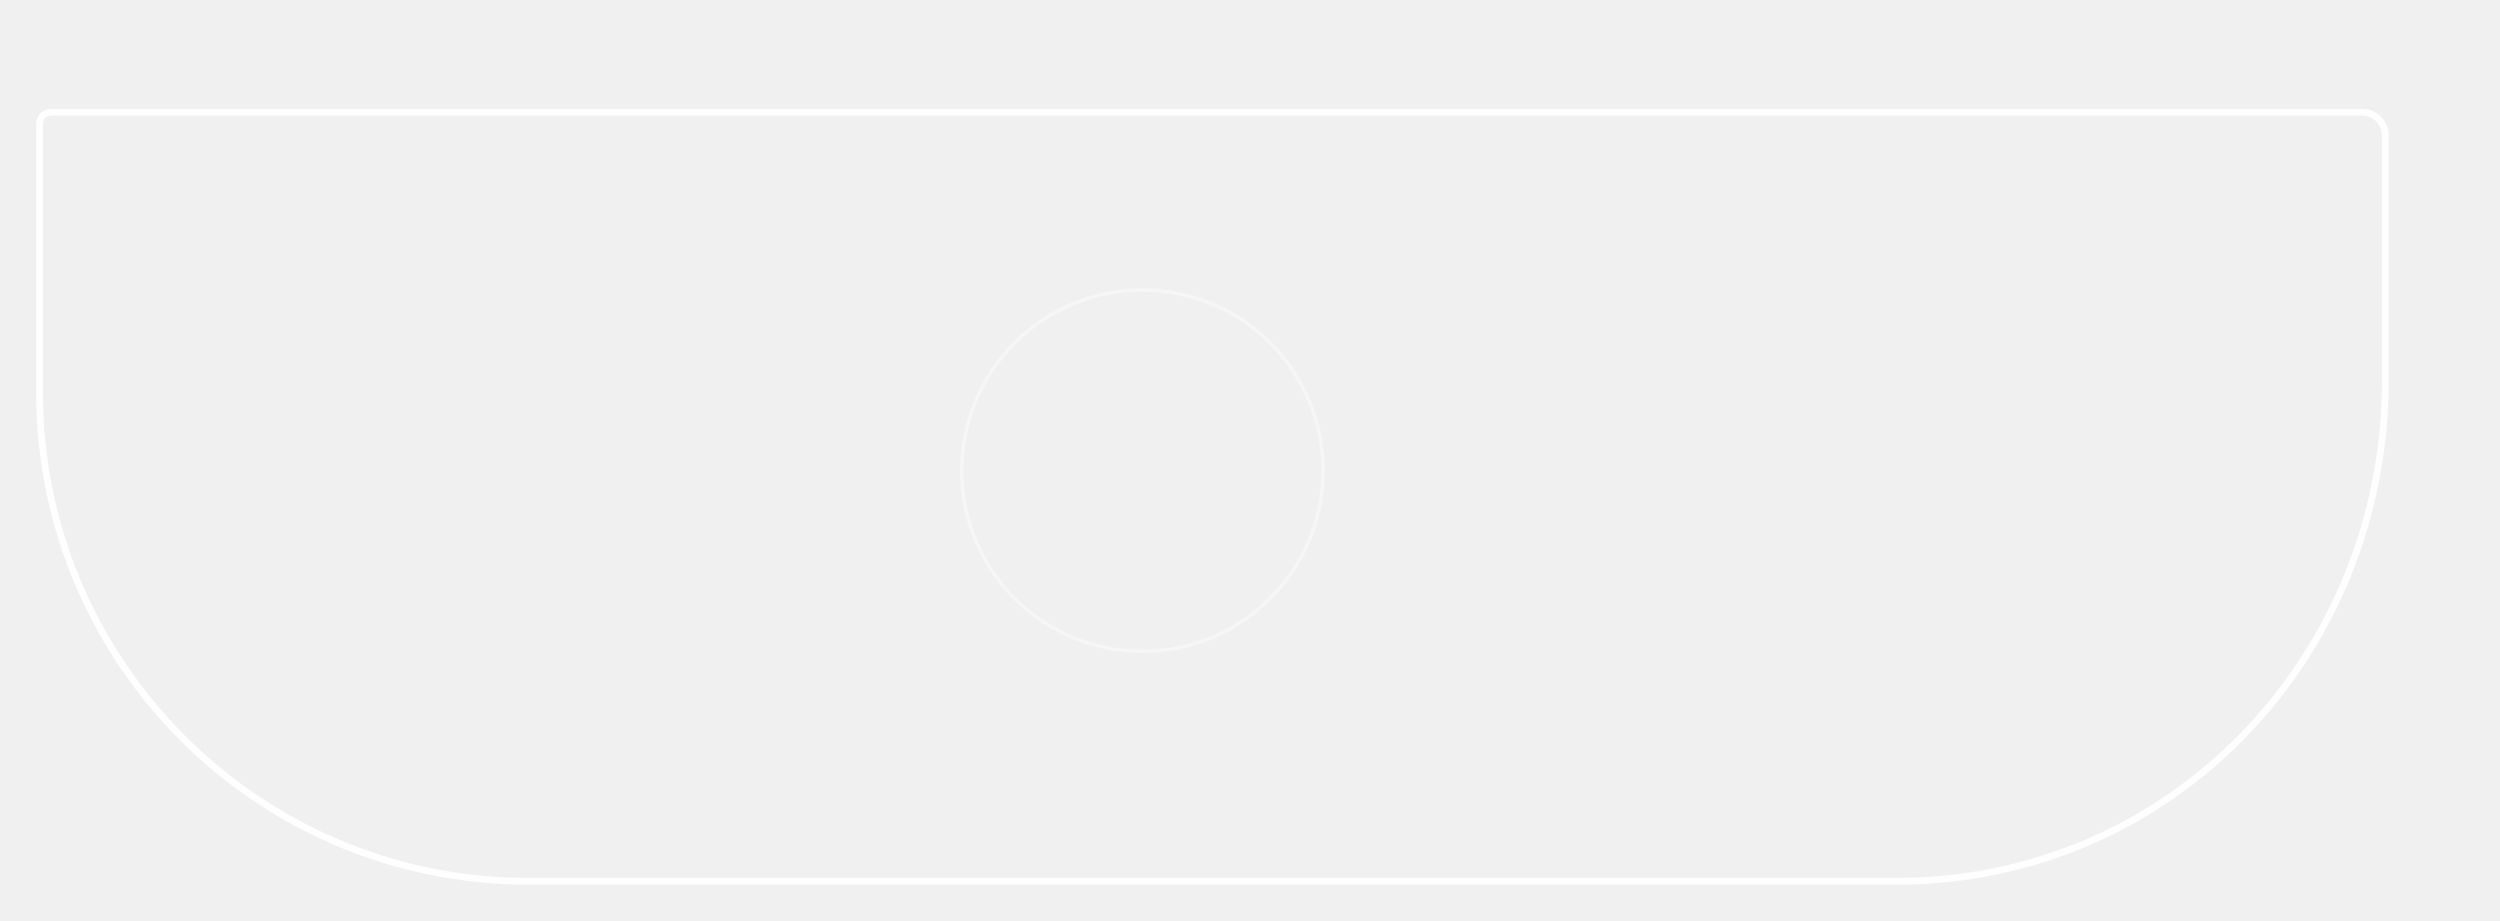
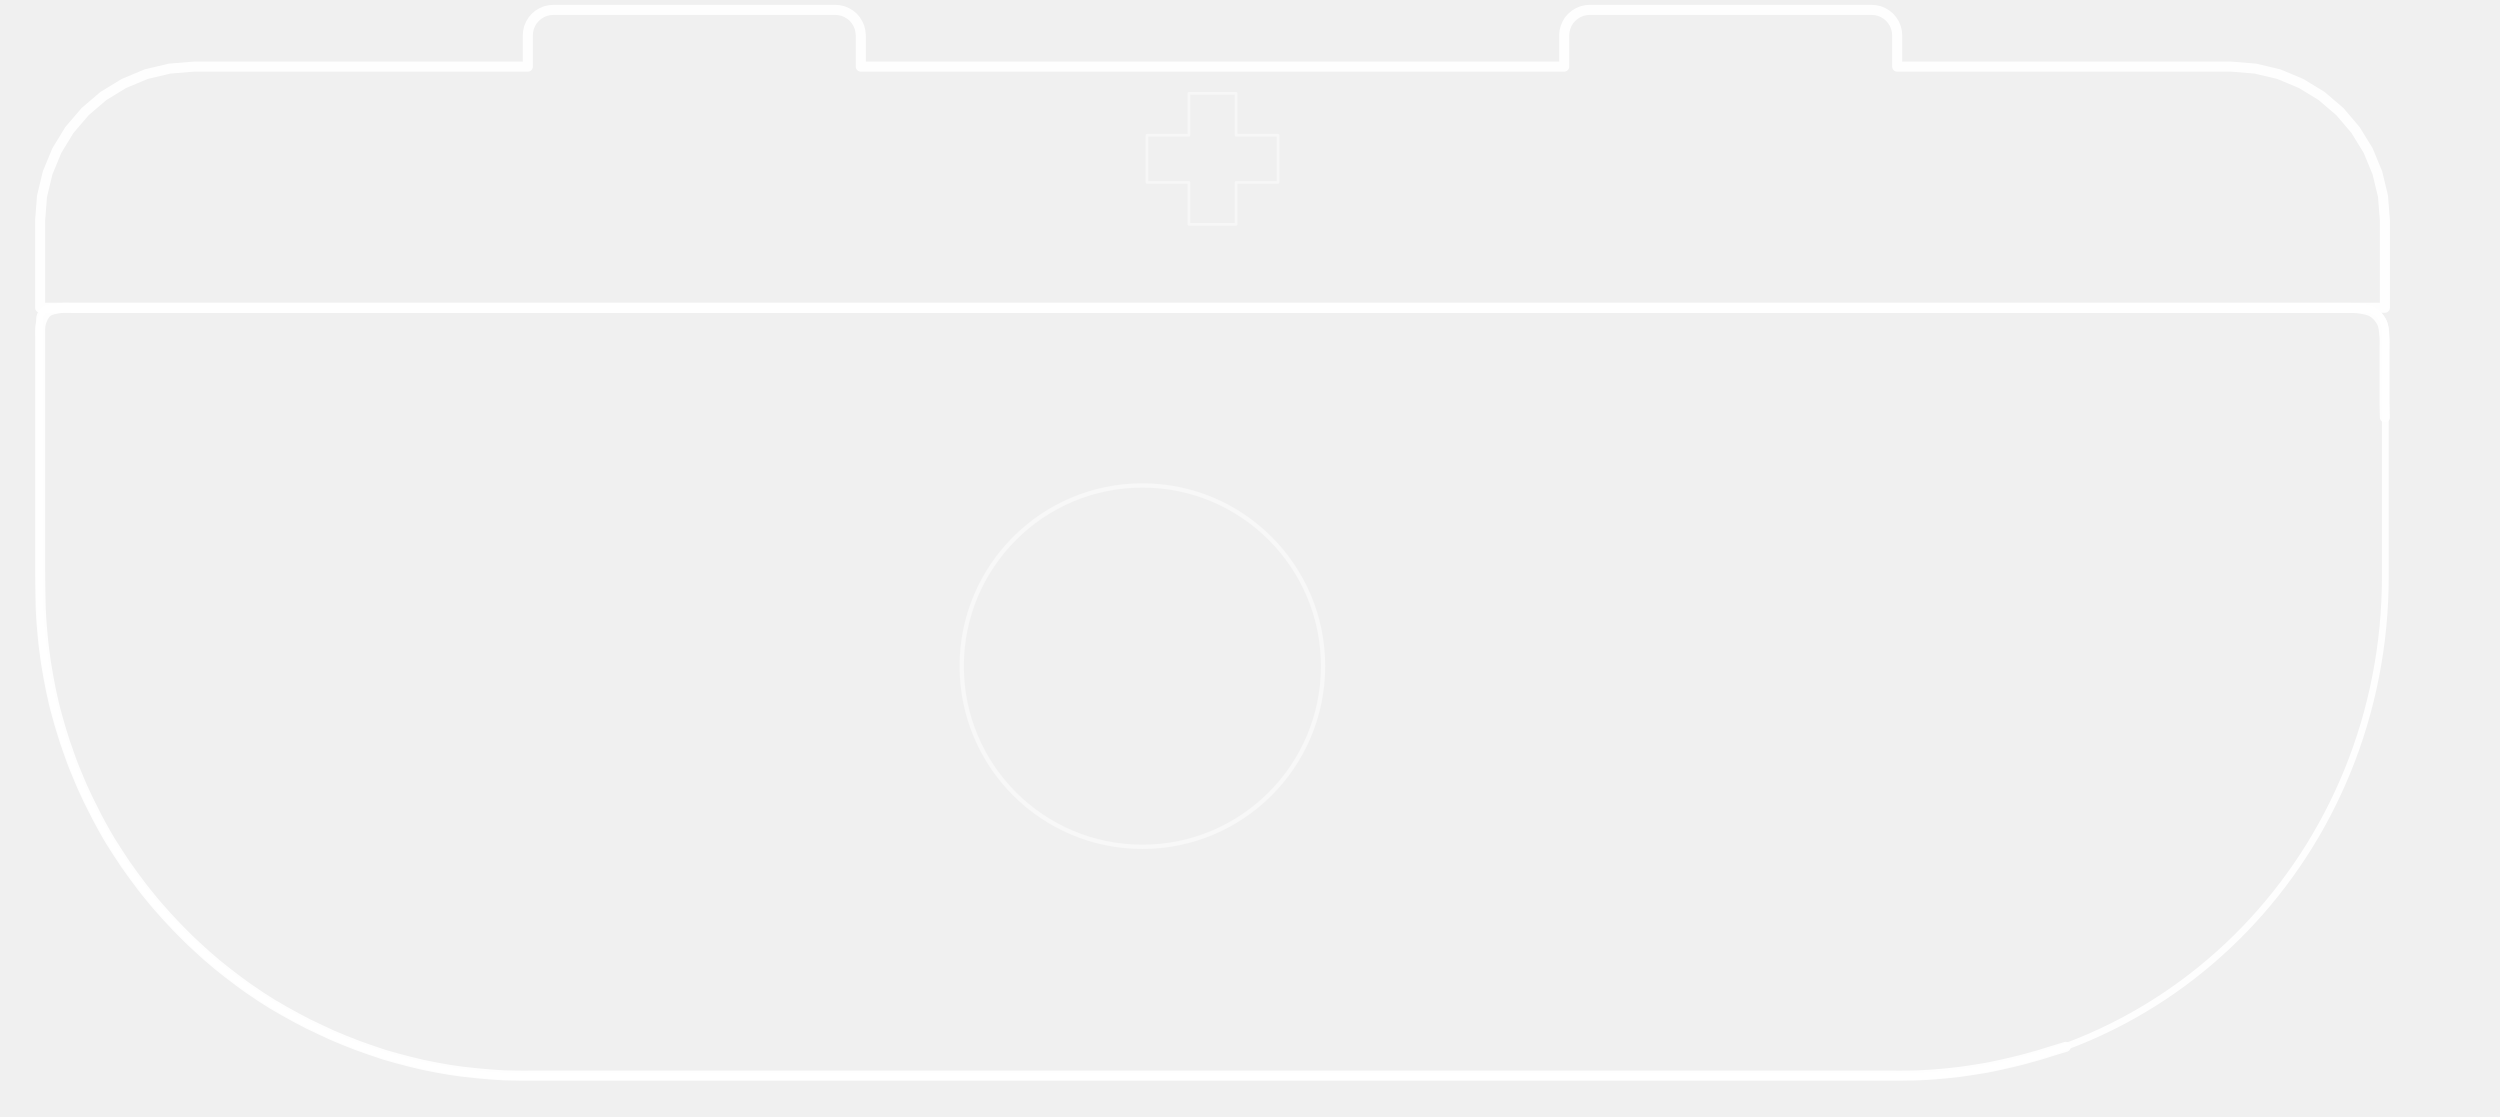
- <svg xmlns="http://www.w3.org/2000/svg" width="480" viewBox="0 0 252.874 93.141" id="asset-joycon_right_horizontal-body">
-   <defs id="defs907" />
+ <svg xmlns="http://www.w3.org/2000/svg" id="asset-joycon_right_horizontal-body" viewBox="0 -19.77 252.875 112.911">
+   <defs>
+     <clipPath id="rail-outside" clipPathUnits="userSpaceOnUse">
+       <path d="M-50-50h352.875v193.141H-50ZM191.833 89.141l1.005-.01 1.005-.029 1.004-.05 1.003-.07 1.002-.091.999-.11.997-.131.994-.151.991-.172.987-.192.983-.212.978-.233.974-.253.967-.273.962-.293.956-.313.949-.333.941-.352.934-.373.927-.391.917-.411.909-.43.9-.448.891-.468.88-.485.87-.504.86-.522.849-.539.837-.557.826-.574.813-.591.802-.607.788-.624.776-.639.763-.656.749-.671.735-.686.721-.7.707-.715.692-.73.677-.743.663-.757.647-.77.631-.782.615-.795.6-.808.583-.819.566-.831.55-.841.533-.853.517-.863.498-.873.482-.883.464-.892.446-.901.428-.91.41-.918.392-.926.374-.933.355-.941.337-.947.318-.954.3-.96.281-.966.261-.971.243-.975.224-.981.205-.984.186-.988.166-.992.148-.995.128-.997.11-1 .09-1.001.071-1.003.052-1.004.033-1.005.015-1.006V13.646l-.234-.97-.617-.784-.887-.458-.999-.08H5.251l-.912.346-.339.915v27.15l.012 1.005.031 1.006.052 1.004.072 1.003.092 1.001.112.999.133.997.153.994.173.99.194.987.213.983.233.978.254.973.273.967.294.962.312.956.333.949.351.942.371.935.39.926.409.919.427.91.446.901.465.892.482.883.5.872.518.862.536.851.552.84.569.829.587.817.602.805.619.792.635.78.65.767.666.754.68.74.696.726.71.712.724.697.739.683.752.667.765.653.779.636.791.621.803.604.816.588.827.572.839.554.85.538.86.52.871.502.881.485.891.466.9.448.909.43.918.411.926.392.934.373.941.354.948.335.955.315.961.295.967.276.973.256.977.235.982.216.987.195.99.176.993.155.997.135.999.114 1.001.095 1.003.074 1.004.054 1.005.033 1.005.014h138.766l1.005-.013 1.005-.032 1.004-.053 1.003-.072 1.001-.093.999-.114.997-.135.993-.156.99-.176.986-.198.981-.219.977-.24.971-.259.966-.28.96-.299.954-.317.948-.336Z" clip-rule="evenodd" />
+     </clipPath>
+   </defs>
  <g id="body">
-     <path style="fill:none;fill-rule:nonzero;fill-opacity:1;stroke:rgb(255, 255, 255);stroke-width:0.157;stroke-opacity:0.94;stroke-linecap:round;stroke-linejoin:round" d="m 41.822,7.233 c 0,-6.384 -5.224,-11.338 -11.609,-11.338 h -5.691 c -0.299,0 -0.539,0.241 -0.539,0.54 V 50.039 c 0,0.149 0.12,0.269 0.269,0.269 h 6.23 c 6.263,0 11.34,-5.075 11.34,-11.337 V 7.233 c 0,-1.355 -0.222,-2.611 -0.686,-3.883" id="path14377-8" transform="matrix(0 4.360621 -4.360621 0 223.3726 -93.22917)" />
-     <path style="fill:none;fill-rule:nonzero;fill-opacity:0.4;stroke:rgb(255, 255, 255);stroke-width:0.079;stroke-opacity:0.4;stroke-linecap:round;stroke-linejoin:round" d="m 36.489,24.726 c 0,2.315 -1.876,4.191 -4.191,4.191 -2.315,0 -4.191,-1.876 -4.191,-4.191 0,-2.314 1.876,-4.191 4.191,-4.191 2.315,0 4.191,1.877 4.191,4.191" id="path14265-8-7" class="detail" transform="matrix(0 4.360621 -4.360621 0 223.3726 -93.22917)" />
+     <path d="M41.822 7.233c0-6.385-5.224-11.339-11.608-11.339h-5.691a.538.538 0 0 0-.539.54V50.039c0 .149.12.269.269.269h6.23c6.263 0 11.34-5.075 11.34-11.337zc0-1.355-.222-2.611-.686-3.883" style="fill:none;fill-rule:nonzero;fill-opacity:1;stroke:#fff;stroke-width:.157;stroke-opacity:.94;stroke-linecap:round;stroke-linejoin:round" transform="rotate(90 158.3009 65.0717)scale(4.36062)" />
+     <path d="M36.489 24.726c0 2.315-1.875 4.191-4.191 4.191-2.315 0-4.191-1.876-4.191-4.191 0-2.314 1.875-4.191 4.191-4.191s4.191 1.877 4.191 4.191" class="detail" style="fill:none;fill-rule:nonzero;fill-opacity:.4;stroke:#fff;stroke-width:.101;stroke-opacity:.5;stroke-linecap:round;stroke-linejoin:round" transform="rotate(90 158.3009 65.0717)scale(4.36062)" />
+     <path id="body-strap" d="M4.06 11.36V2.51L4.25.08l.57-2.37.93-2.25 1.27-2.08 1.59-1.86 1.85-1.58 2.08-1.27 2.25-.94 2.37-.56 2.43-.2h33.8v-3.16l.03-.4.09-.4.16-.37.21-.35.27-.31.3-.26.35-.21.38-.16.39-.09.4-.03h28.51l.4.03.4.09.37.16.35.21.31.26.26.31.21.35.16.37.09.4.04.4v3.16h71.15v-3.16l.03-.4.1-.4.15-.37.21-.35.27-.31.31-.26.34-.21.38-.16.39-.09.41-.03h28.5l.41.03.39.09.38.16.34.21.31.26.26.31.22.35.15.37.1.4.03.4v3.16h33.8l2.43.2 2.37.56 2.25.94 2.08 1.27 1.85 1.58 1.58 1.86 1.28 2.08.93 2.25.57 2.37.19 2.43v8.85Z" style="fill:none;stroke:#fff;stroke-opacity:.94;stroke-width:1.015;stroke-linejoin:round" />
+     <path id="outline-strong" d="M241.23 22.45c-.01-.23-.02-.92-.03-1.38v-5.5c0-.46.03-.92-.02-1.38-.04-.45-.06-.95-.26-1.34-.19-.4-.53-.79-.9-1.02-.37-.24-.86-.32-1.31-.39-.45-.08-.92-.05-1.38-.06s-.91 0-1.37 0H7.44c-.46 0-.94-.05-1.38.02-.45.07-.97.14-1.29.4s-.52.73-.64 1.15c-.11.42-.06.92-.07 1.37-.01.46 0 .92 0 1.38v22.03c0 .46 0 .91.01 1.37 0 .46.01.92.02 1.38s.01.92.03 1.38c.02.45.05.91.08 1.37.04.46.08.92.12 1.37.05.46.09.92.15 1.37.06.46.12.91.19 1.36.07.46.15.91.23 1.36s.17.9.26 1.35q.135.675.3 1.35c.11.44.22.89.35 1.33.12.44.24.88.38 1.32.13.44.27.88.41 1.31.15.44.3.87.46 1.3.15.43.31.87.48 1.29.17.43.35.85.53 1.27.18.43.36.85.56 1.26.19.42.39.83.6 1.24.2.41.41.82.62 1.23.22.4.43.81.66 1.21.22.4.45.79.69 1.19.24.39.49.78.74 1.16.25.39.5.77.76 1.15.26.37.53.75.8 1.12s.54.74.82 1.1c.28.37.57.73.86 1.08.29.36.58.71.88 1.05.3.35.61.69.92 1.03s.63.67.94 1c.32.33.64.66.97.98.33.33.66.64 1 .95q.495.465 1.02.93c.34.3.69.6 1.04.89.36.29.72.58 1.08.86s.73.56 1.09.83c.37.28.74.54 1.12.81.38.26.76.52 1.14.77s.77.5 1.16.74c.4.23.79.46 1.19.69s.8.45 1.21.67c.4.22.81.43 1.22.64.41.2.82.4 1.24.59.41.2.83.39 1.25.58.42.18.84.36 1.27.53.42.17.85.34 1.28.5s.86.31 1.3.46c.43.15.86.3 1.3.44.44.13.88.26 1.32.38.45.12.89.24 1.34.35.44.11.89.22 1.33.32.45.1.9.18 1.35.27.46.08.91.17 1.36.24s.91.13 1.36.19c.46.06.92.1 1.37.15.46.04.92.08 1.37.12.46.03.92.07 1.38.09s.91.03 1.37.03c.46.01.92 0 1.38 0h137.66c.46 0 .92.01 1.38 0q.69 0 1.38-.03c.45-.02.91-.05 1.37-.08.46-.04.91-.08 1.37-.12.46-.05.91-.1 1.37-.15.45-.06.91-.13 1.36-.2.46-.07.91-.14 1.36-.22.45-.09.9-.19 1.35-.28.45-.1.89-.2 1.34-.31.45-.1.89-.22 1.33-.34.45-.12.89-.24 1.33-.37.44-.14.87-.28 1.31-.41.44-.14 1.1-.33 1.32-.4" style="fill:none;stroke:#fff;stroke-opacity:.94;stroke-width:1.015;stroke-linejoin:round;stroke-linecap:round" />
+     <path id="body-strap-sign" d="M120.259-10.334h4.773v4.242h4.242v4.773h-4.242v4.242h-4.773v-4.242h-4.242v-4.773h4.242Z" class="detail" style="fill:none;stroke:#fff;stroke-opacity:.45;stroke-width:.274;stroke-linejoin:round" />
  </g>
</svg>
